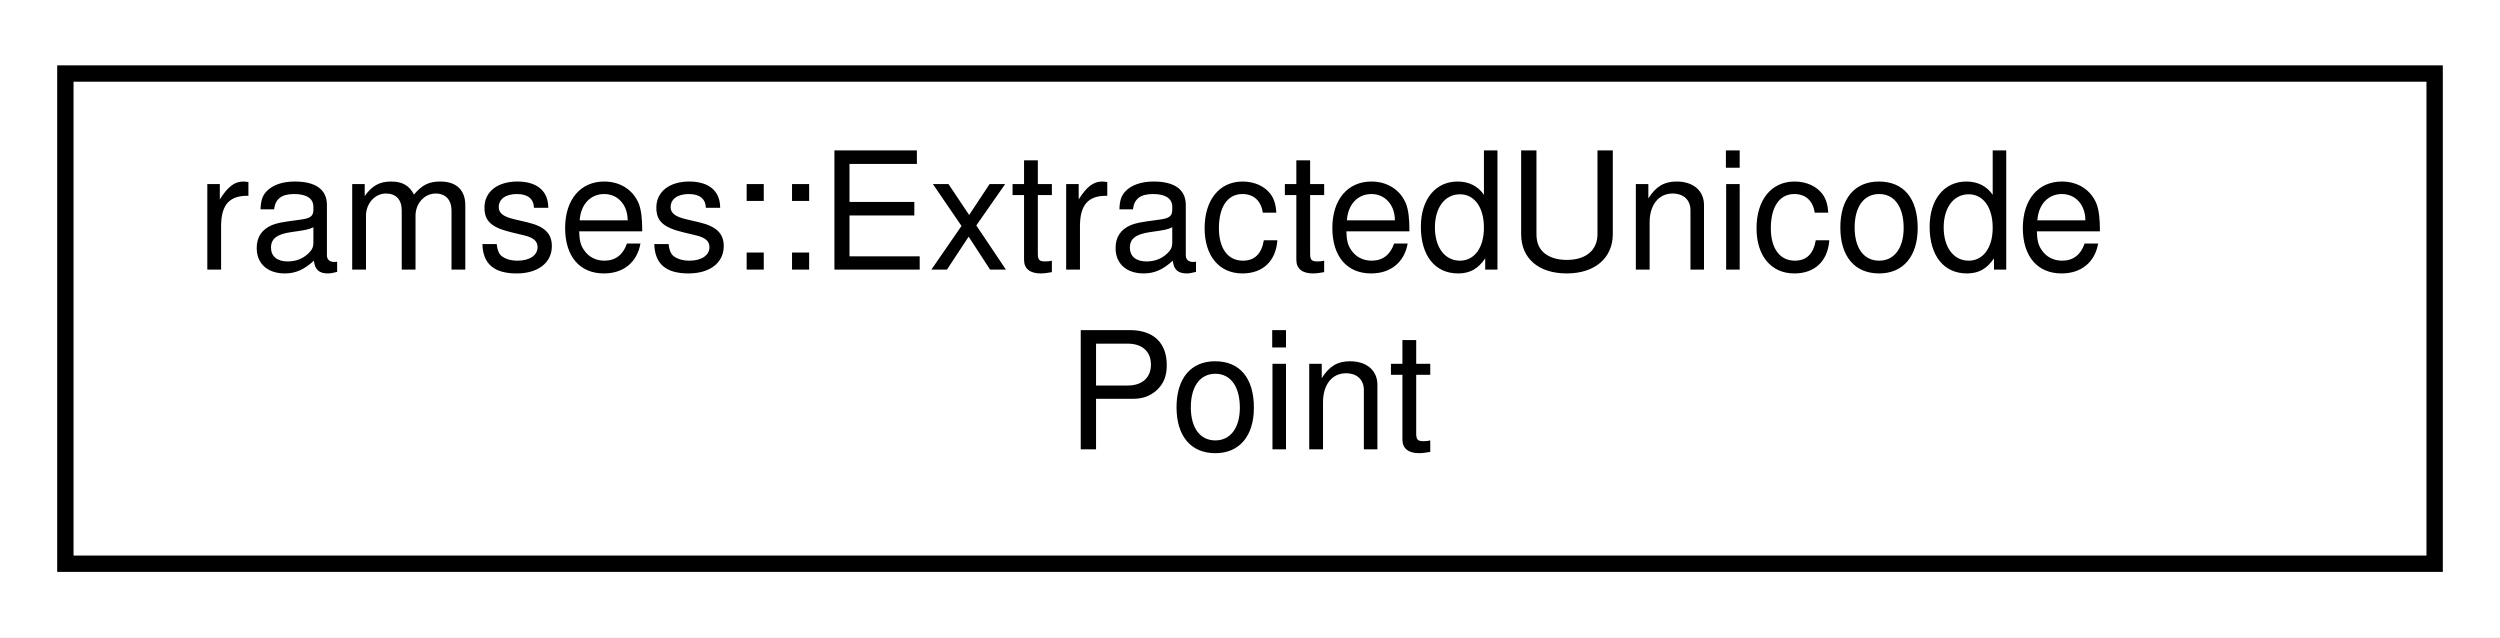
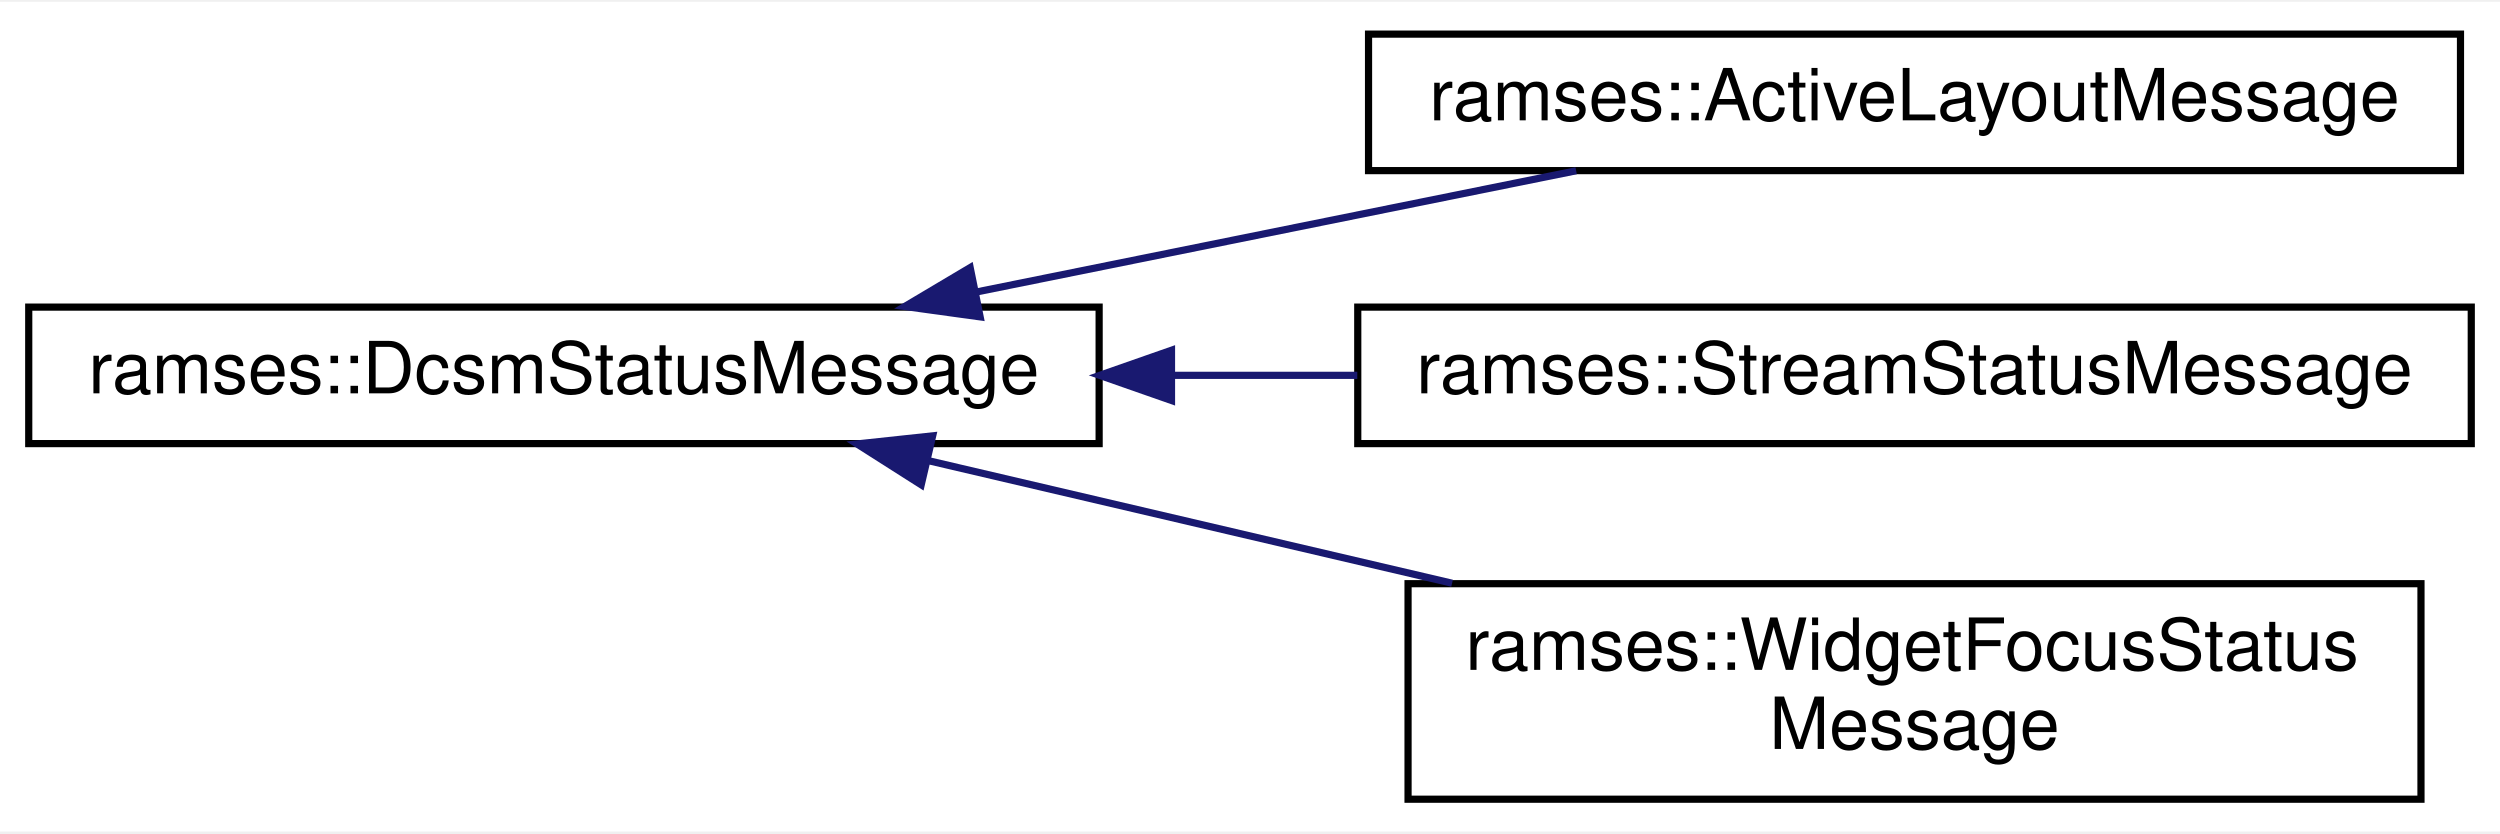
- <svg xmlns="http://www.w3.org/2000/svg" xmlns:xlink="http://www.w3.org/1999/xlink" width="153pt" height="39pt" viewBox="0.00 0.00 153.00 39.00">
-   <g id="graph0" class="graph" transform="scale(1 1) rotate(0) translate(4 35)">
-     <polygon fill="white" stroke="transparent" points="-4,4 -4,-35 149,-35 149,4 -4,4" />
+ <svg xmlns="http://www.w3.org/2000/svg" xmlns:xlink="http://www.w3.org/1999/xlink" width="348pt" height="116pt" viewBox="0.00 0.00 348.00 115.50">
+   <g id="graph0" class="graph" transform="scale(1 1) rotate(0) translate(4 111.5)">
+     <polygon fill="#ffffff" stroke="transparent" points="-4,4 -4,-111.5 344,-111.5 344,4 -4,4" />
    <g id="node1" class="node">
      <g id="a_node1">
-         <a xlink:href="structramses_1_1ExtractedUnicodePoint.html" target="_top" xlink:title="Stores an extracted Unicode/UTF32 code-point and corresponding meta-data resulting from the conversio...">
-           <polygon fill="white" stroke="black" points="0,-0.5 0,-30.5 145,-30.5 145,-0.5 0,-0.5" />
-           <text text-anchor="start" x="8" y="-18.5" font-family="Helvetica,sans-Serif" font-size="10.00">ramses::ExtractedUnicode</text>
-           <text text-anchor="middle" x="72.5" y="-7.5" font-family="Helvetica,sans-Serif" font-size="10.00">Point</text>
+         <a xlink:href="classramses_1_1DcsmStatusMessage.html" target="_top" xlink:title="The base class of a message to be sent from DCSM consumer to provider. ">
+           <polygon fill="#ffffff" stroke="#000000" points="0,-50 0,-69 149,-69 149,-50 0,-50" />
+           <text text-anchor="middle" x="74.5" y="-57" font-family="Helvetica,sans-Serif" font-size="10.00" fill="#000000">ramses::DcsmStatusMessage</text>
        </a>
      </g>
    </g>
+     <g id="node2" class="node">
+       <g id="a_node2">
+         <a xlink:href="classramses_1_1ActiveLayoutMessage.html" target="_top" xlink:title="A status message containing the instrument cluster's active layout. ">
+           <polygon fill="#ffffff" stroke="#000000" points="186.5,-88 186.5,-107 338.5,-107 338.5,-88 186.5,-88" />
+           <text text-anchor="middle" x="262.5" y="-95" font-family="Helvetica,sans-Serif" font-size="10.00" fill="#000000">ramses::ActiveLayoutMessage</text>
+         </a>
+       </g>
+     </g>
+     <g id="edge1" class="edge">
+       <path fill="none" stroke="#191970" d="M131.936,-71.109C158.674,-76.514 190.088,-82.864 215.401,-87.98" />
+       <polygon fill="#191970" stroke="#191970" points="132.436,-67.64 121.94,-69.089 131.049,-74.501 132.436,-67.64" />
+     </g>
+     <g id="node3" class="node">
+       <g id="a_node3">
+         <a xlink:href="classramses_1_1StreamStatusMessage.html" target="_top" xlink:title="A message containing a stream status. ">
+           <polygon fill="#ffffff" stroke="#000000" points="185,-50 185,-69 340,-69 340,-50 185,-50" />
+           <text text-anchor="middle" x="262.5" y="-57" font-family="Helvetica,sans-Serif" font-size="10.00" fill="#000000">ramses::StreamStatusMessage</text>
+         </a>
+       </g>
+     </g>
+     <g id="edge2" class="edge">
+       <path fill="none" stroke="#191970" d="M159.104,-59.5C167.705,-59.5 176.412,-59.5 184.934,-59.5" />
+       <polygon fill="#191970" stroke="#191970" points="159.073,-56 149.073,-59.5 159.073,-63 159.073,-56" />
+     </g>
+     <g id="node4" class="node">
+       <g id="a_node4">
+         <a xlink:href="classramses_1_1WidgetFocusStatusMessage.html" target="_top" xlink:title="A message containing the widget focus state. ">
+           <polygon fill="#ffffff" stroke="#000000" points="192,-.5 192,-30.5 333,-30.5 333,-.5 192,-.5" />
+           <text text-anchor="start" x="200" y="-18.5" font-family="Helvetica,sans-Serif" font-size="10.00" fill="#000000">ramses::WidgetFocusStatus</text>
+           <text text-anchor="middle" x="262.5" y="-7.5" font-family="Helvetica,sans-Serif" font-size="10.00" fill="#000000">Message</text>
+         </a>
+       </g>
+     </g>
+     <g id="edge3" class="edge">
+       <path fill="none" stroke="#191970" d="M125.277,-47.616C147.705,-42.367 174.329,-36.136 198.13,-30.565" />
+       <polygon fill="#191970" stroke="#191970" points="124.233,-44.266 115.293,-49.953 125.828,-51.082 124.233,-44.266" />
+     </g>
  </g>
</svg>
